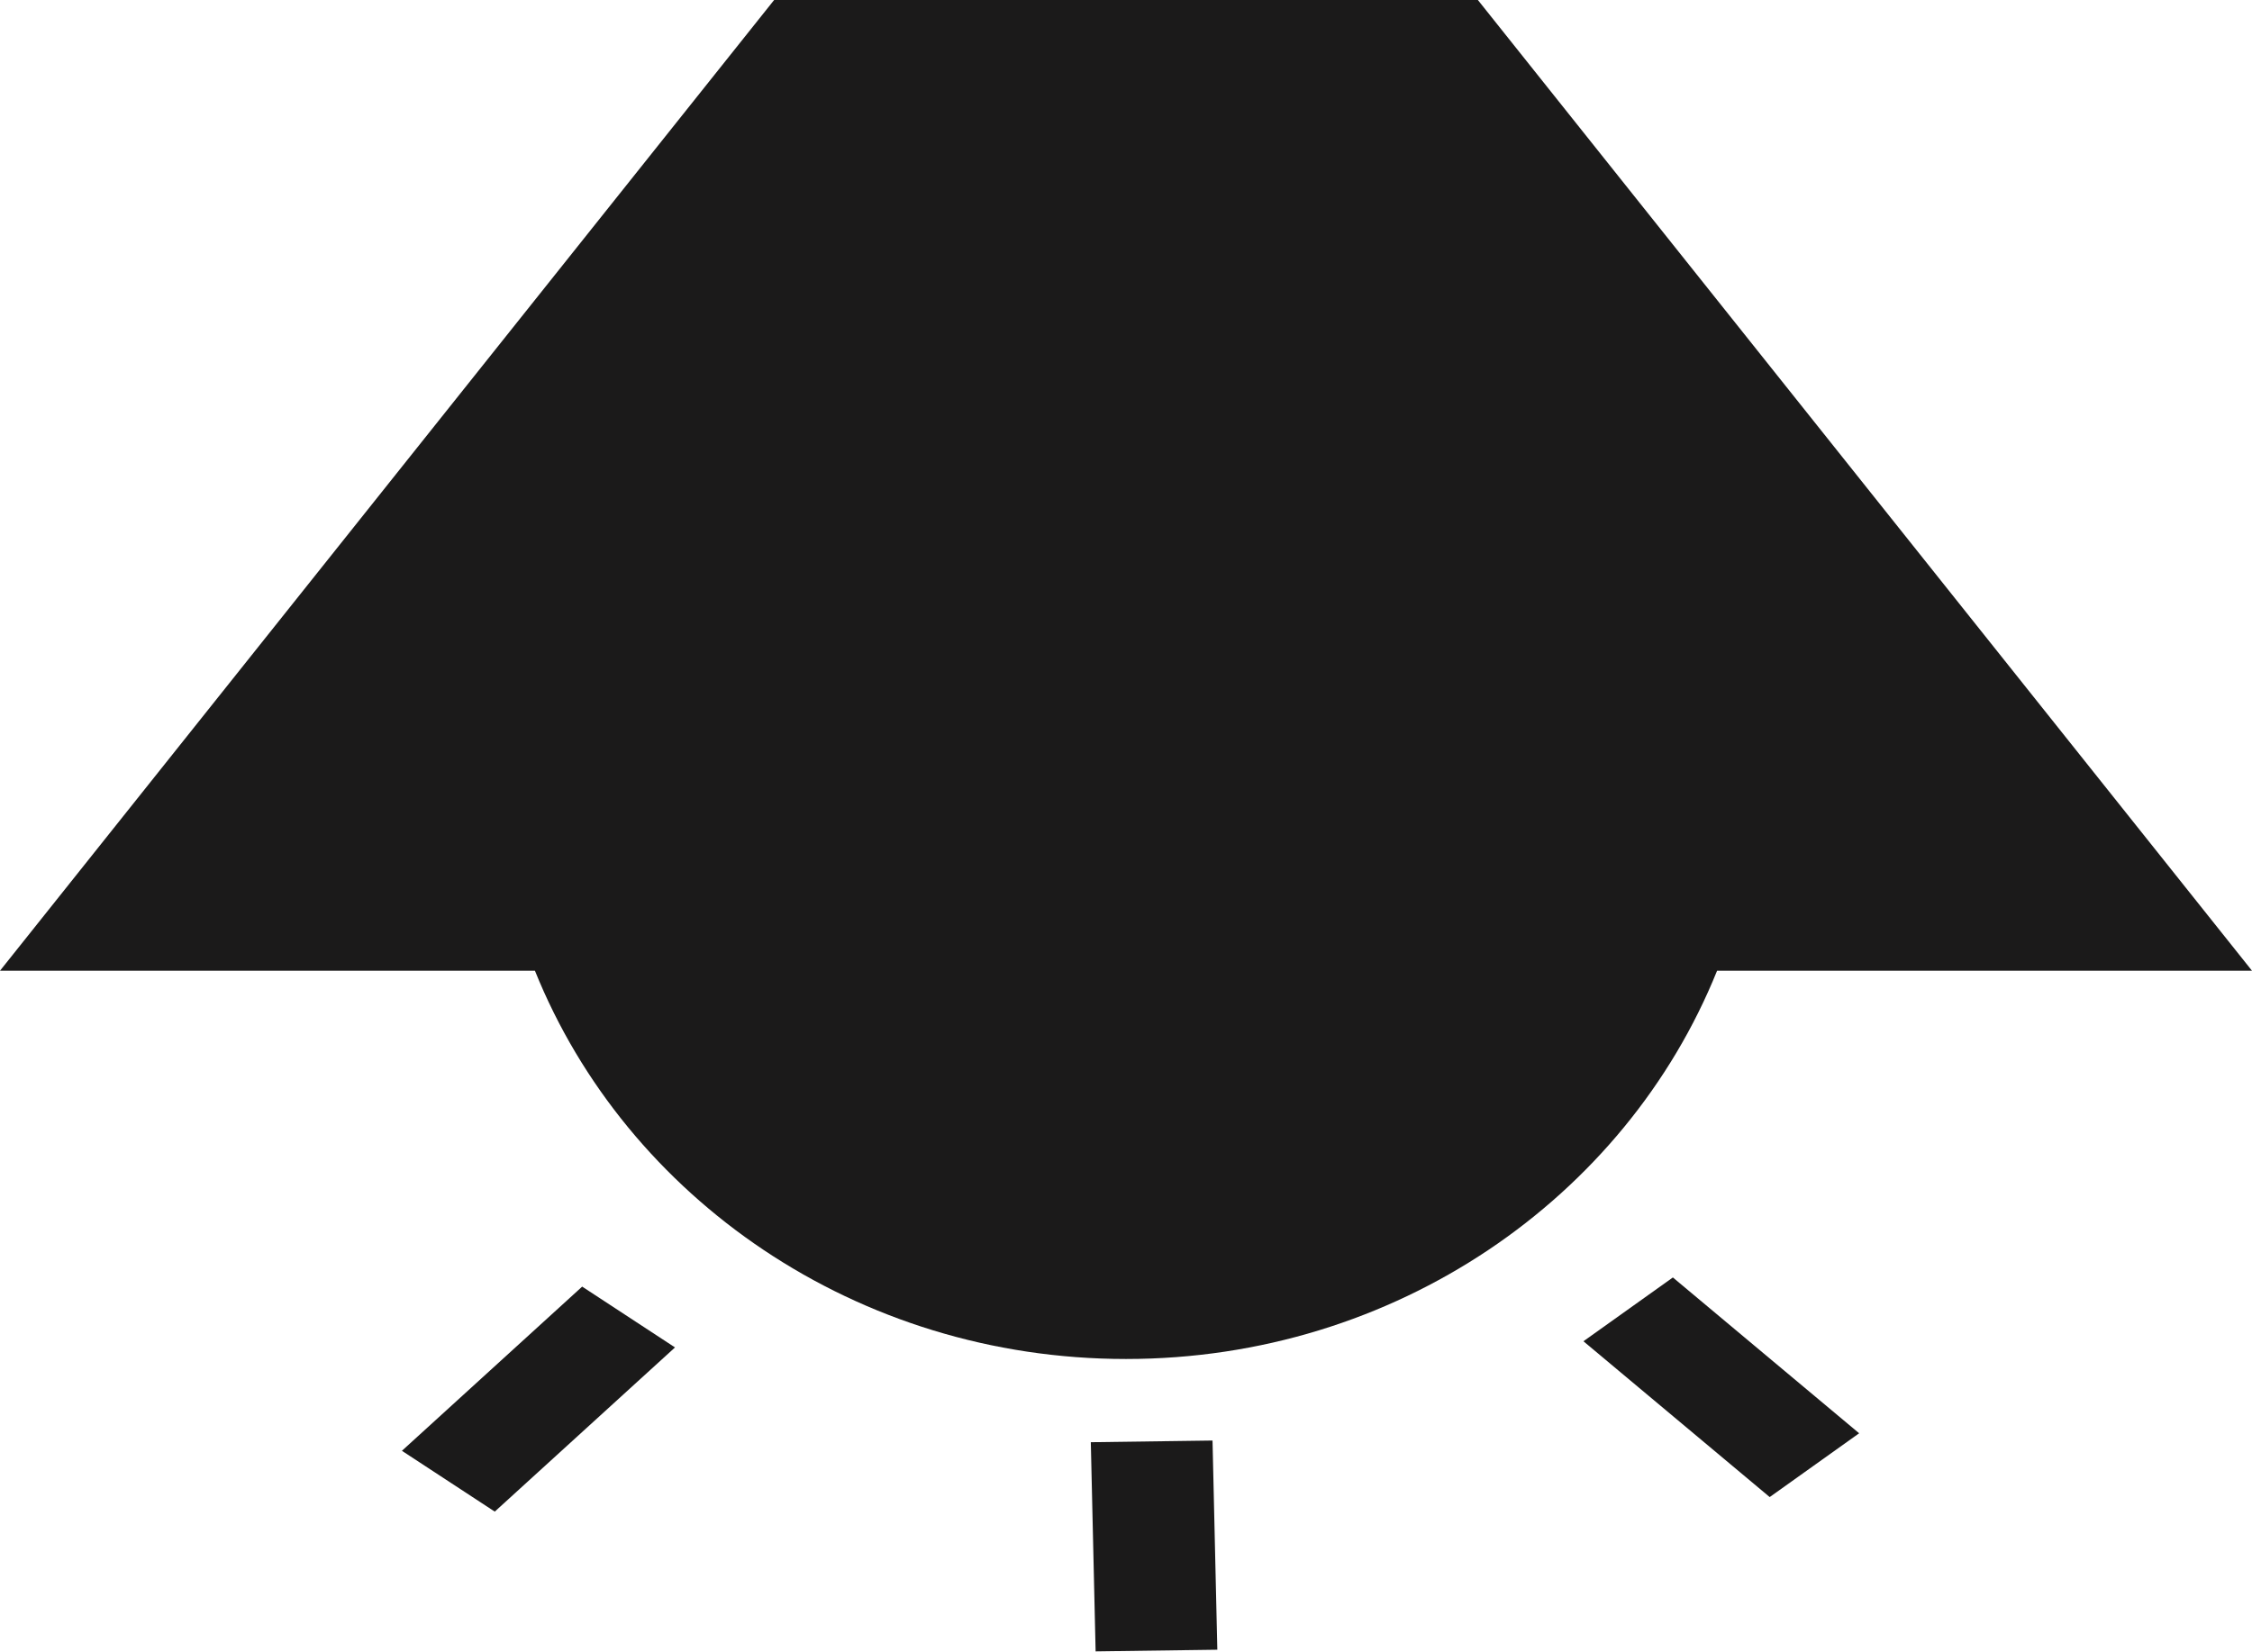
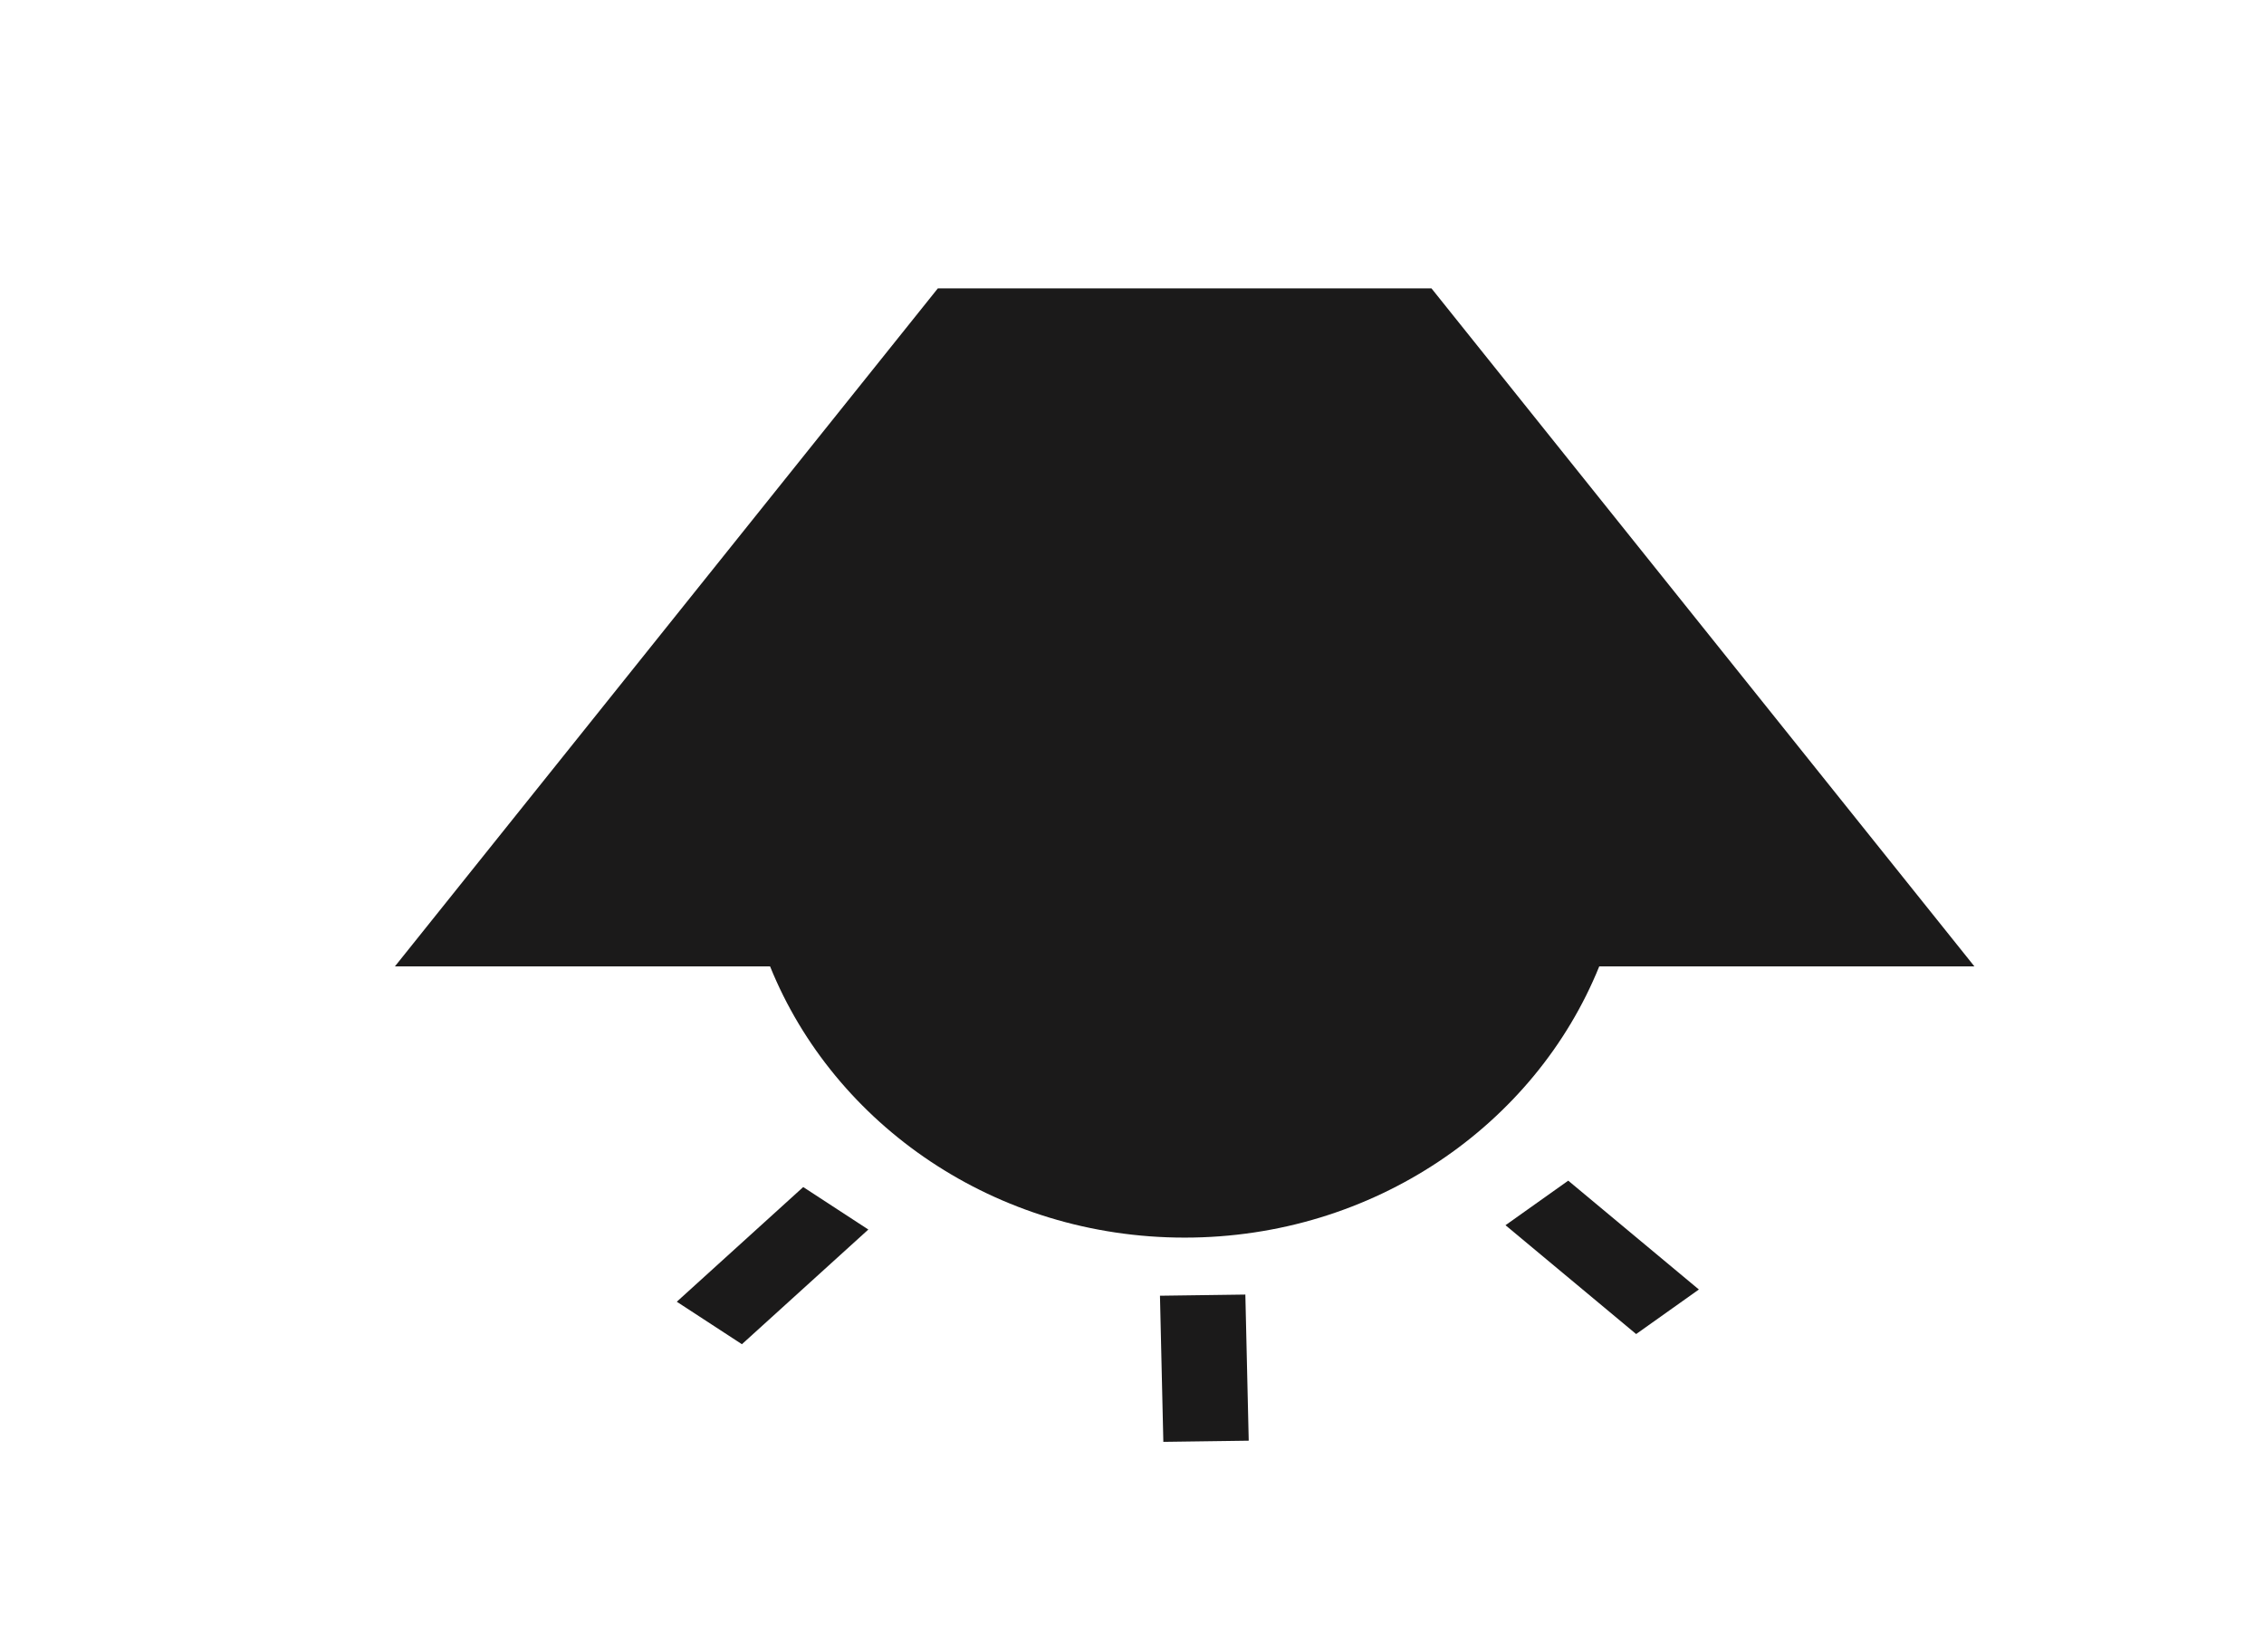
- <svg xmlns="http://www.w3.org/2000/svg" width="60" height="44" viewBox="0 0 60 44" fill="none">
-   <path fill-rule="evenodd" clip-rule="evenodd" d="M39.375 0H20.625L0 25.864H14.252C16.69 31.916 22.822 36.209 30 36.209C37.178 36.209 43.31 31.916 45.748 25.864H60L39.375 0Z" fill="#1B1A1A" />
-   <rect width="2.957" height="6.496" transform="matrix(0.836507 0.547957 -0.739267 0.673412 15.5107 34.2806)" fill="#1B1A1A" />
-   <rect width="3.243" height="5.575" transform="matrix(0.999906 -0.0137056 0.0229652 0.999736 29.0625 38.4262)" fill="#1B1A1A" />
-   <rect width="2.927" height="6.47" transform="matrix(0.814118 -0.5807 0.767007 0.641639 42.1875 35.7365)" fill="#1B1A1A" />
+ <svg xmlns="http://www.w3.org/2000/svg" width="85" height="62" viewBox="0 0 85 62" fill="none">
+   <path fill-rule="evenodd" clip-rule="evenodd" d="M53.743 10.825H35.211L14.826 36.279H28.912C31.322 42.235 37.382 46.46 44.477 46.46C51.572 46.46 57.632 42.235 60.042 36.279H74.128L53.743 10.825Z" fill="#1B1A1A" />
+   <rect width="2.919" height="6.408" transform="matrix(0.837585 0.546306 -0.740708 0.671827 30.156 44.5619)" fill="#1B1A1A" />
+   <rect width="3.206" height="5.487" transform="matrix(0.999907 -0.0136468 0.0230642 0.999734 43.55 48.6417)" fill="#1B1A1A" />
+   <rect width="2.889" height="6.384" transform="matrix(0.815297 -0.579043 0.768364 0.640013 56.5225 45.9946)" fill="#1B1A1A" />
</svg>
